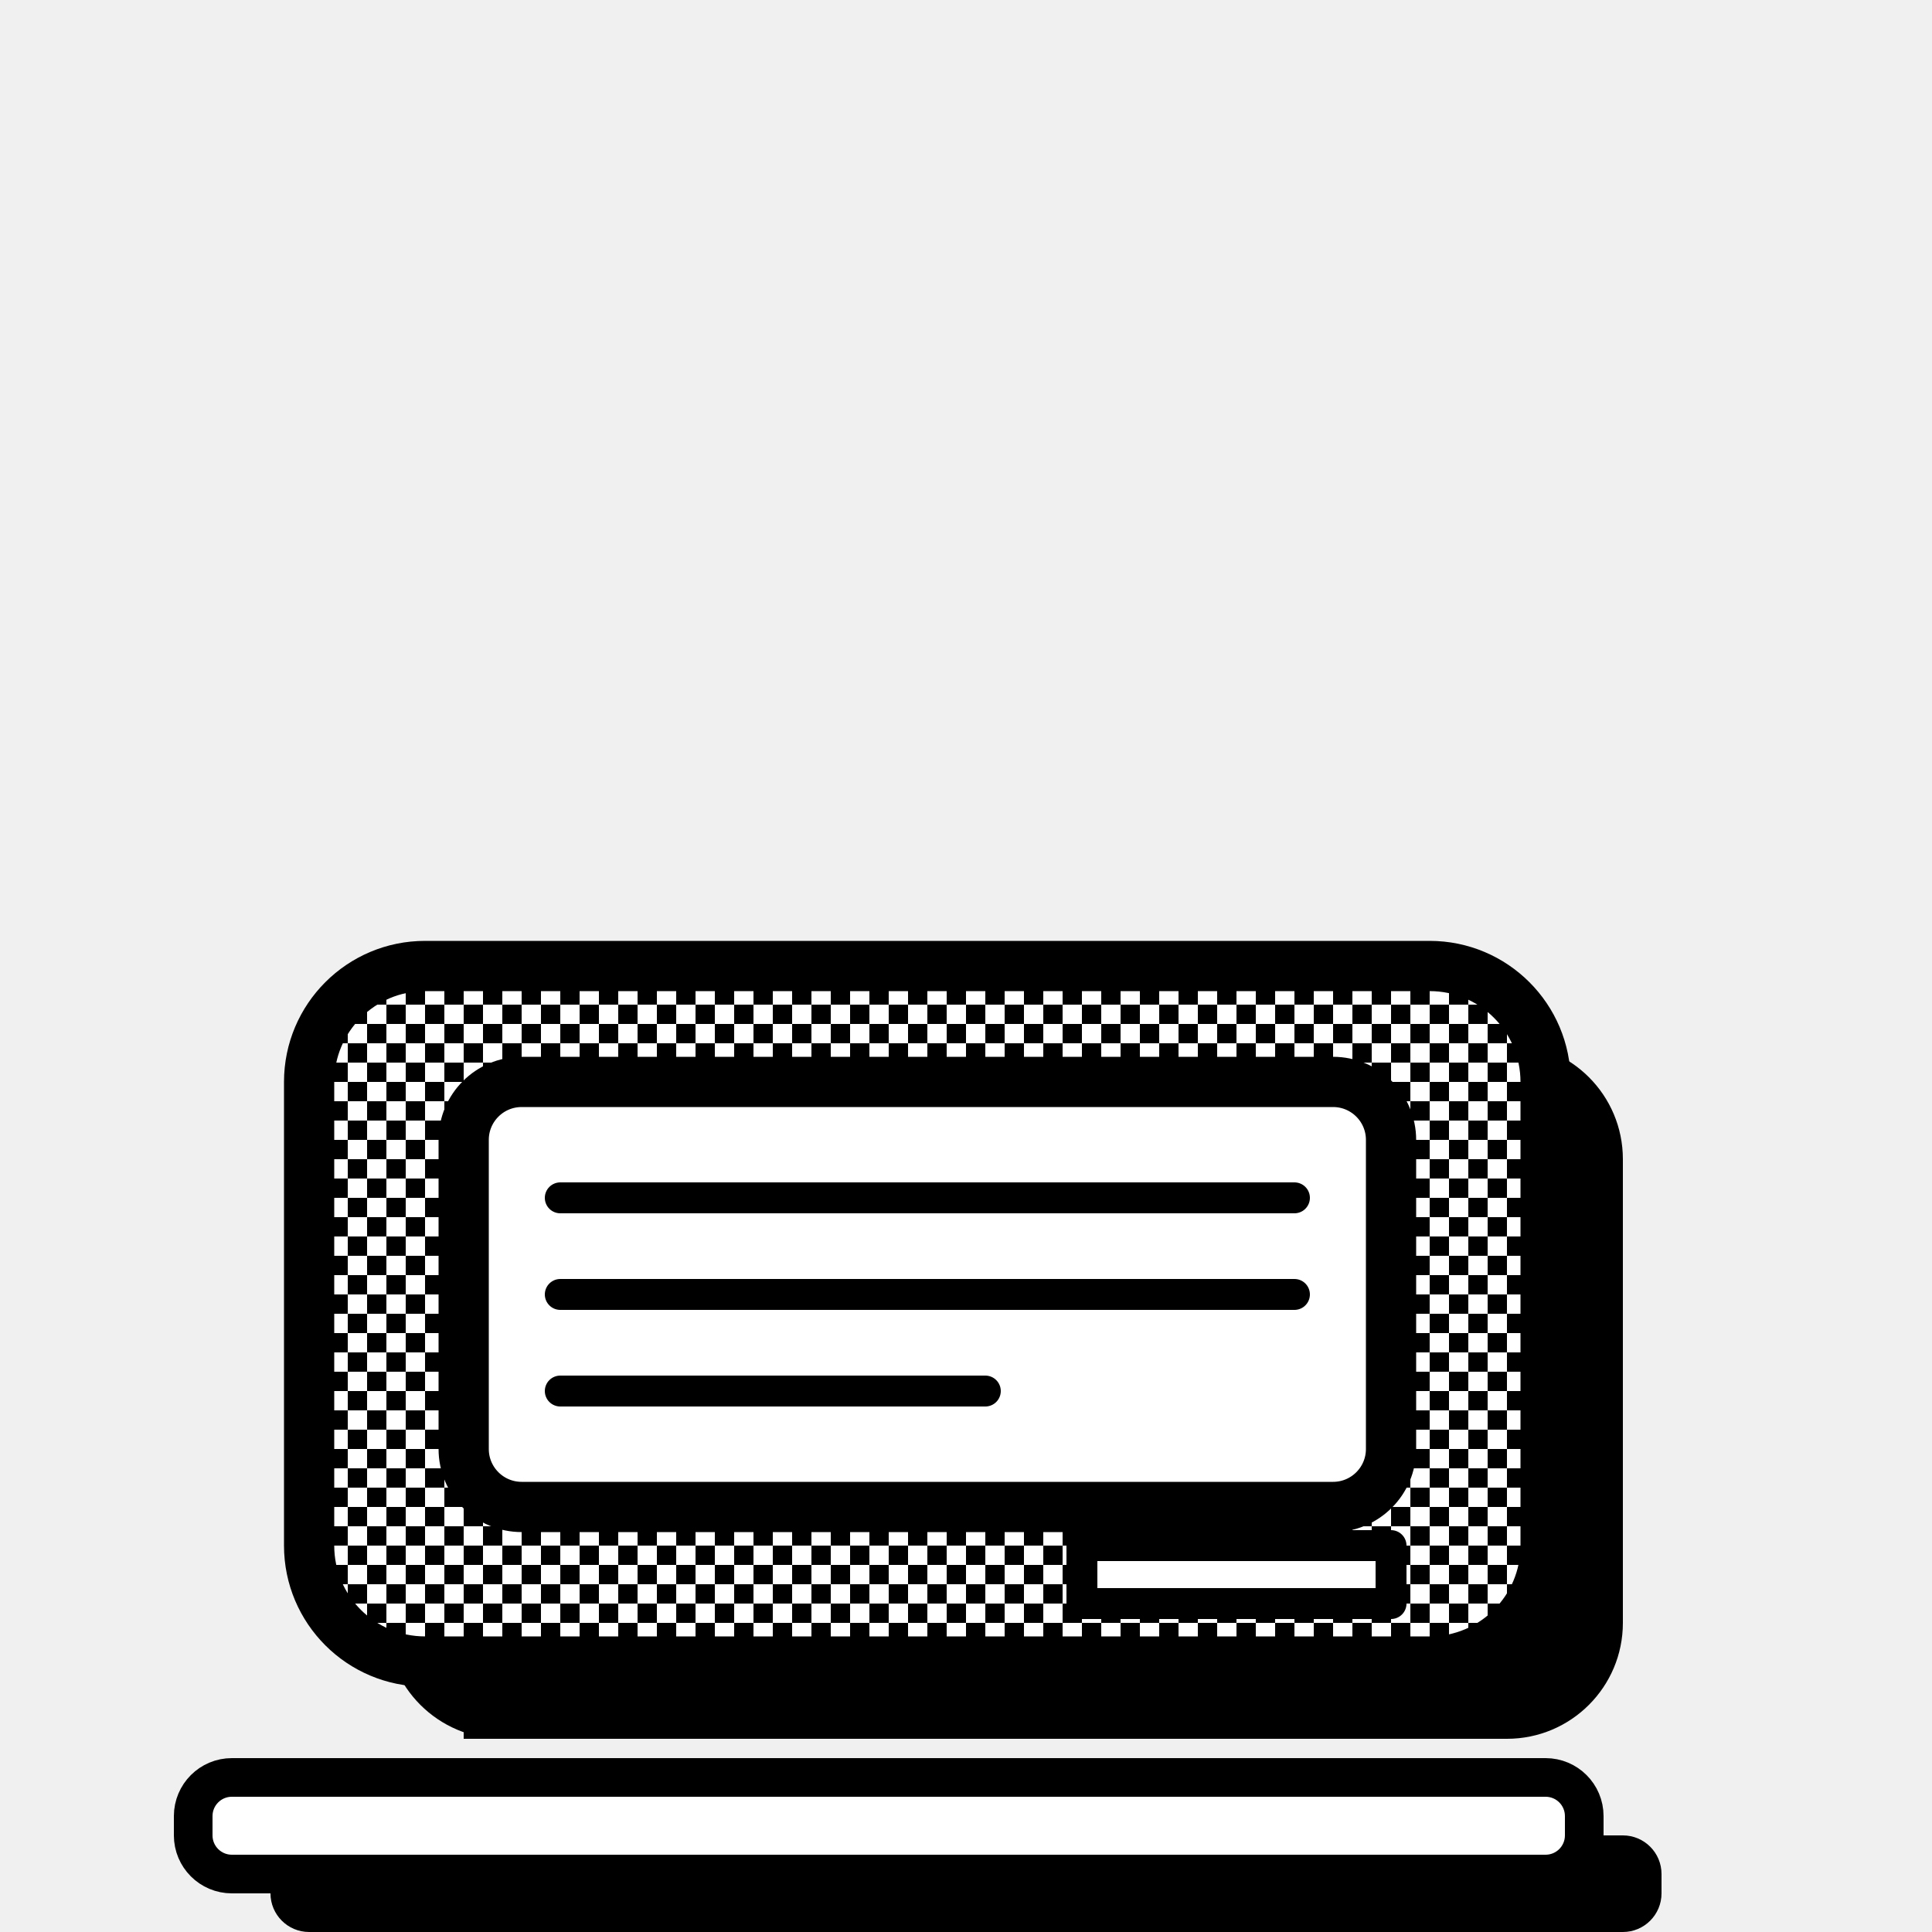
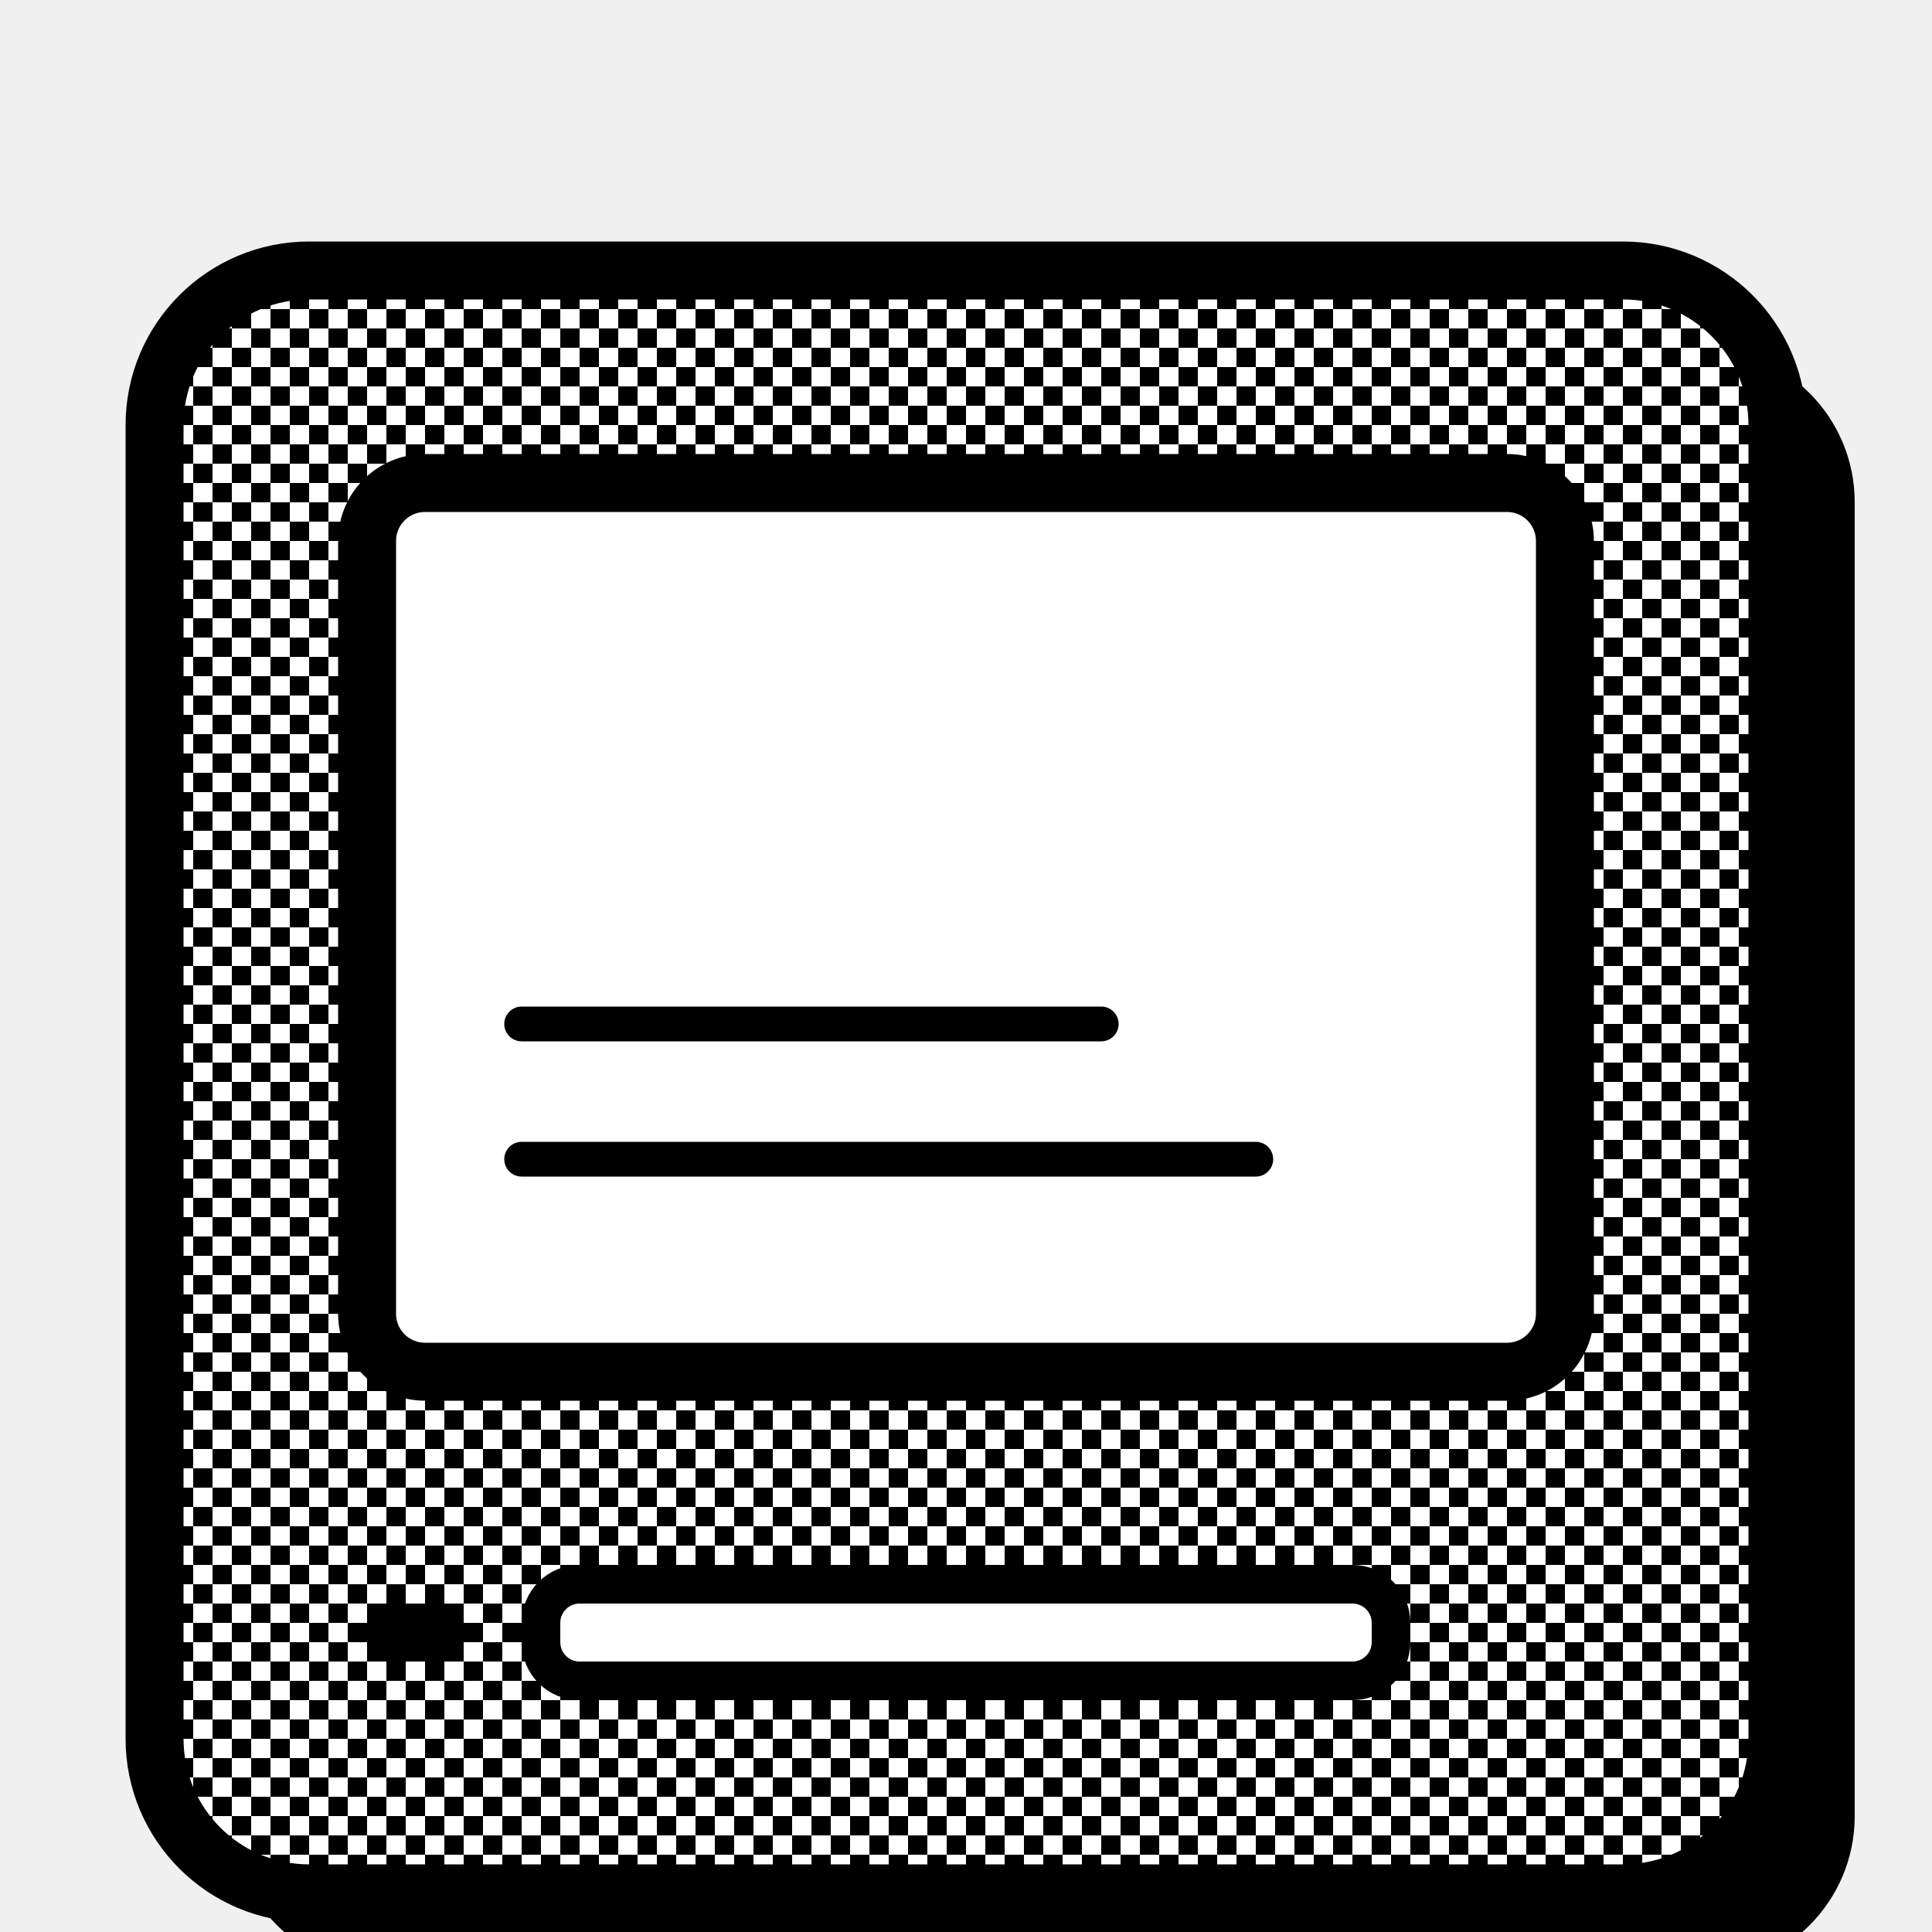
<svg xmlns="http://www.w3.org/2000/svg" viewBox="0 0 100 100" width="1024" height="1024">
  <defs>
    <pattern id="dither" width="2" height="2" patternUnits="userSpaceOnUse">
      <rect width="1" height="1" fill="#000" />
      <rect x="1" y="1" width="1" height="1" fill="#000" />
    </pattern>
  </defs>
-   <g stroke="#000" stroke-linejoin="round" stroke-linecap="round">
-     <rect x="20" y="54" width="64" height="36" rx="6" fill="#000" stroke="none" />
-     <rect x="16" y="50" width="64" height="36" rx="6" fill="#fff" stroke="none" />
-     <rect x="16" y="50" width="64" height="36" rx="6" fill="url(#dither)" stroke="none" />
-     <rect x="16" y="50" width="64" height="36" rx="6" fill="none" stroke-width="2.6" />
-     <rect x="24" y="56" width="48" height="22" rx="3" fill="#fff" stroke-width="2.6" />
-     <path d="M29 62h38M29 67h38M29 72h22" fill="none" stroke-width="1.6" />
-     <rect x="56" y="80" width="16" height="3" fill="#fff" stroke-width="1.6" />
-     <rect x="24" y="86" width="10" height="4" fill="#000" stroke="none" />
-     <rect x="62" y="86" width="10" height="4" fill="#000" stroke="none" />
-     <rect x="14" y="95" width="72" height="5" rx="2" fill="#000" stroke="none" />
-     <rect x="10" y="92" width="72" height="5" rx="2" fill="#fff" stroke-width="2" />
+   <g stroke-linejoin="round" stroke-linecap="round">
+     <rect x="12" y="18" width="84" height="84" rx="8" fill="#000" />
+     <rect x="8" y="14" width="84" height="84" rx="8" fill="#fff" />
+     <rect x="8" y="14" width="84" height="84" rx="8" fill="url(#dither)" />
+     <rect x="8" y="14" width="84" height="84" rx="8" fill="none" stroke="#000" stroke-width="3" />
+     <rect x="19" y="25" width="62" height="46" rx="3" fill="#fff" stroke="#000" stroke-width="3" />
+     <path d="M27 53h30M27 60h38" fill="none" stroke="#000" stroke-width="1.8" />
+     <rect x="28" y="82" width="44" height="5" rx="2" fill="#fff" stroke="#000" stroke-width="2" />
+     <rect x="19" y="83" width="5" height="3" fill="#000" />
  </g>
</svg>
